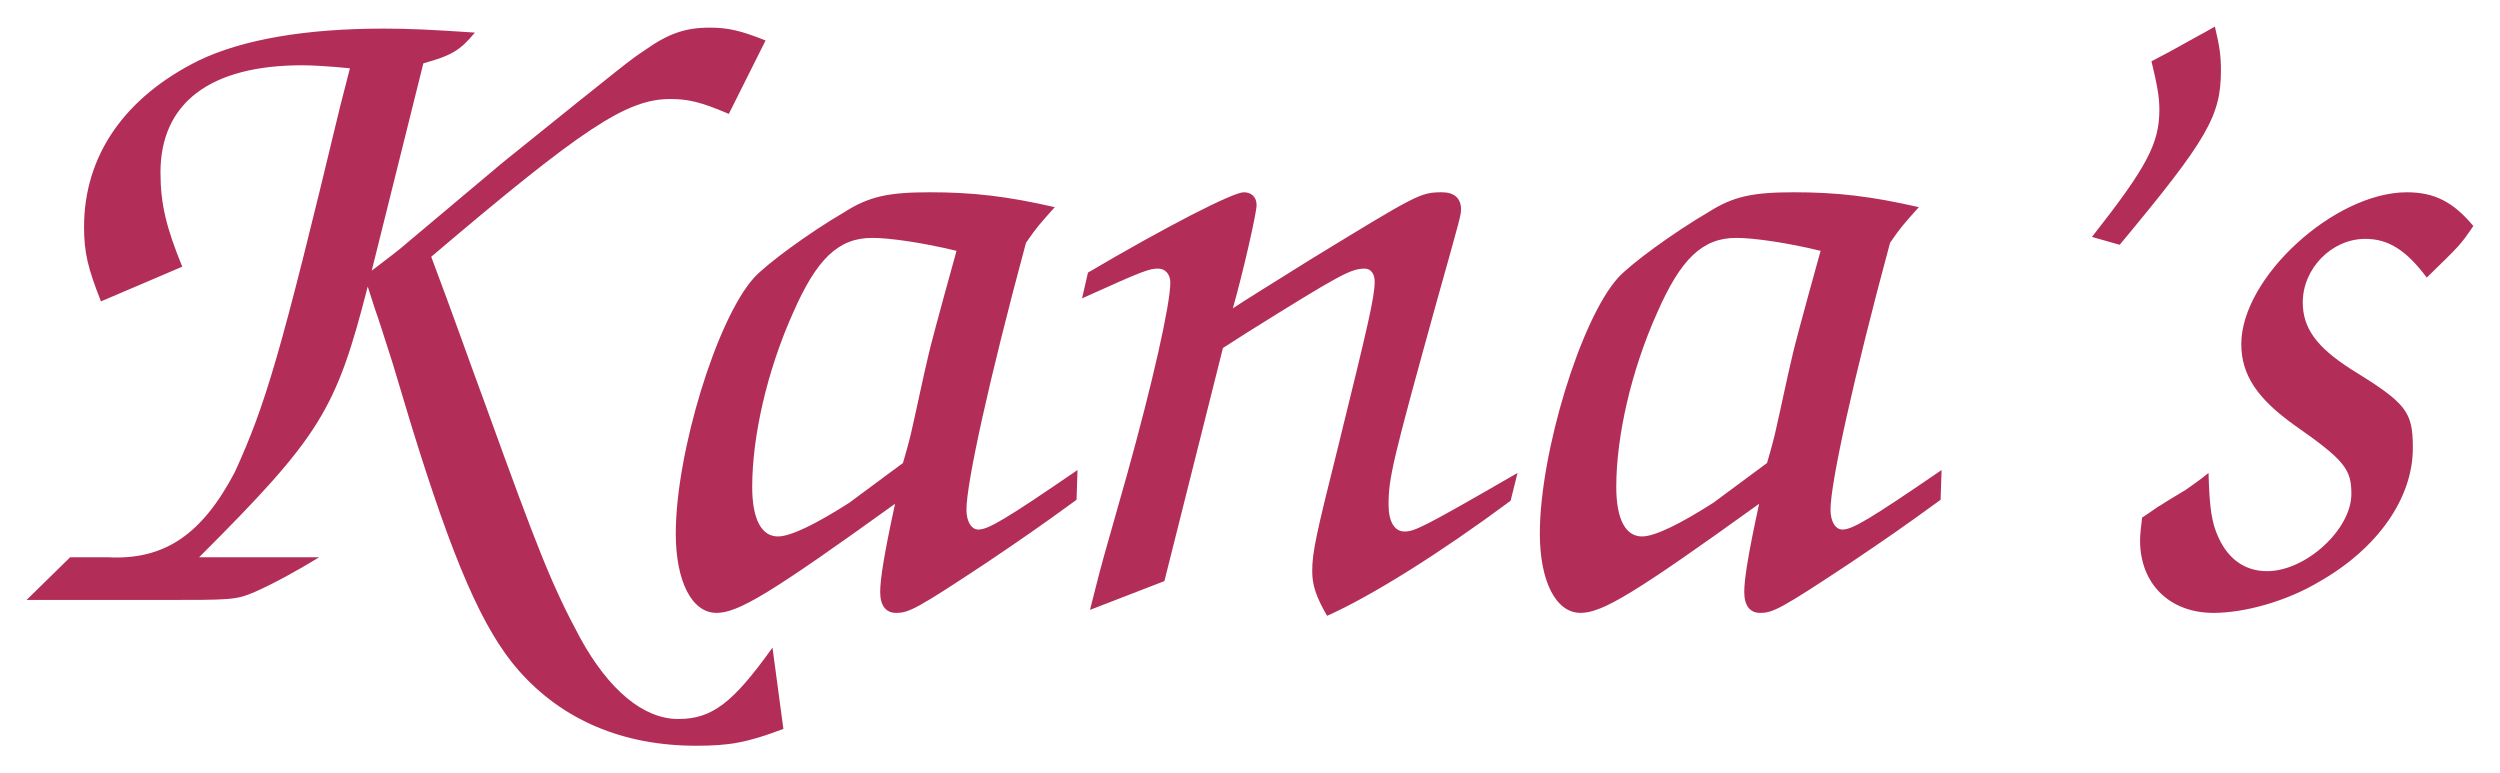
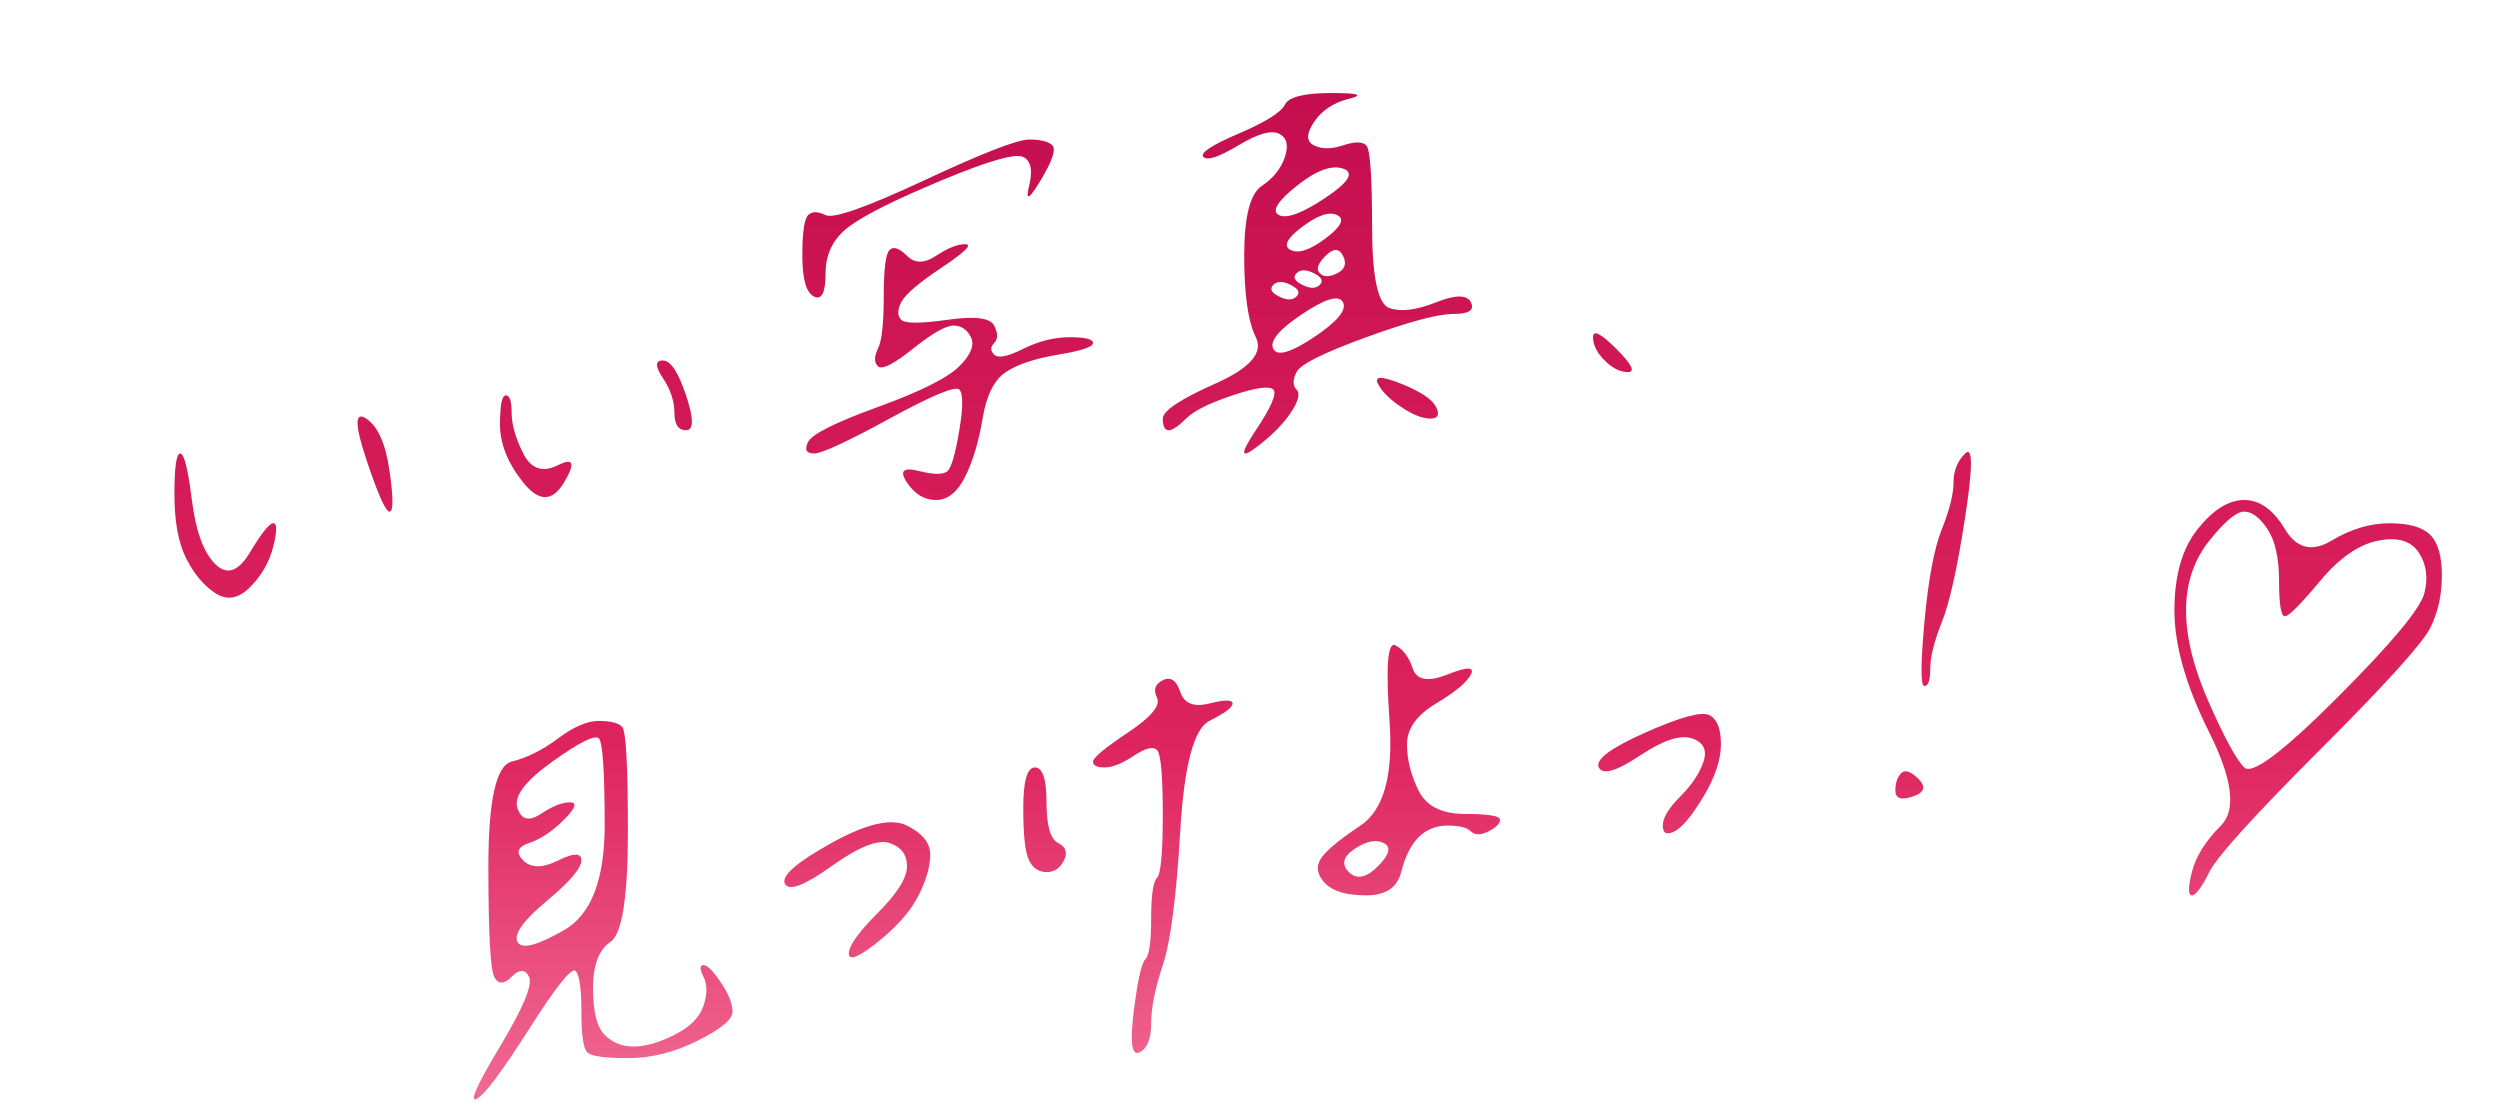
- <svg xmlns="http://www.w3.org/2000/svg" viewBox="6.86 44.26 282.27 87.2" role="img" aria-label="Kana’s">
-   <path fill="#b32d59" d="M94.08 117.38C89.6 123.65 87.25 125.44 83.44 125.44C79.52 125.44 75.6 122.19 72.35 116.26C69.1 110.21 67.54 106.18 61.82 90.38C59.47 84 58.24 80.42 55.55 73.25C72.69 58.69 77.62 55.44 82.54 55.44C84.56 55.44 86.02 55.78 89.15 57.12L93.3 48.83C90.5 47.71 89.04 47.38 87.02 47.38C84.22 47.38 82.32 48.05 79.63 49.95C77.95 51.07 77.95 51.07 63.62 62.61L52.42 72.02C52.08 72.35 50.74 73.36 48.83 74.82L54.66 51.41C57.9 50.51 58.8 49.95 60.48 47.94C55.44 47.6 52.98 47.49 50.18 47.49C41.33 47.49 34.27 48.72 29.34 51.07C20.94 55.22 16.35 61.82 16.35 69.89C16.35 72.8 16.8 74.59 18.26 78.29L27.44 74.37C25.65 70 24.98 67.31 24.98 63.73C24.98 55.89 30.58 51.63 40.99 51.63C42.11 51.63 44.02 51.74 46.37 51.97L45.25 56.34C38.53 84.34 36.85 89.94 33.38 97.55C29.68 104.61 25.42 107.52 19.04 107.18H14.78L9.86 112H25.2C33.04 112 33.49 112 35.62 111.1C37.86 110.1 40.32 108.75 42.9 107.18H29.34C43.01 93.52 44.8 90.61 48.38 76.61L49.17 79.07C49.84 80.98 49.84 81.09 51.18 85.23L53.2 91.95C58.02 107.63 61.38 115.36 65.41 119.95C70.34 125.55 77.17 128.46 85.46 128.46C89.15 128.46 91.17 128.13 95.31 126.56Z M128.52 97.33C120.35 102.93 118.44 104.05 117.32 104.05C116.54 104.05 115.98 103.15 115.98 101.81C115.98 98.78 118.56 87.02 122.7 71.68C123.93 69.89 124.16 69.66 125.95 67.65C120.57 66.42 116.76 65.97 111.84 65.97C107.24 65.97 105 66.42 102.2 68.21C98.17 70.56 93.47 74.03 92.01 75.6C87.76 80.3 83.16 95.42 83.16 104.5C83.16 109.87 84.96 113.46 87.76 113.46C90.22 113.46 93.92 111.22 107.92 101.14C106.68 106.85 106.24 109.65 106.24 111.1C106.24 112.67 106.91 113.46 108.03 113.46C109.48 113.46 110.38 113.01 118.33 107.74C122.14 105.17 124.27 103.71 128.41 100.69ZM108.81 96.54C104.89 99.46 102.88 100.91 102.76 101.02C99.07 103.38 96.16 104.83 94.7 104.83C92.8 104.83 91.79 102.82 91.79 99.23C91.79 93.52 93.47 86.13 96.38 79.63C99.07 73.47 101.53 71.12 105.34 71.12C107.36 71.12 111.16 71.68 114.86 72.58C112.62 80.64 111.84 83.66 111.72 84.22C111.05 87.02 110.49 89.82 109.82 92.74C109.71 93.3 109.37 94.64 108.81 96.54Z M138.33 109.87 144.94 83.55 147.74 81.76C158.15 75.26 159.38 74.59 160.95 74.59C161.62 74.59 162.07 75.15 162.07 76.05C162.07 77.84 161.29 81.09 157.93 94.75C155.46 104.61 155.02 106.62 155.02 108.75C155.02 110.32 155.46 111.66 156.7 113.79C161.74 111.55 169.58 106.62 177.42 100.8L178.2 97.66C167.34 103.94 166.55 104.27 165.43 104.27C164.31 104.27 163.64 103.15 163.64 101.25C163.64 98.22 164.09 96.32 169.02 78.51C171.82 68.54 171.82 68.54 171.82 67.87C171.82 66.64 171.03 65.97 169.69 65.97C167.22 65.97 166.89 66.19 154.79 73.58C150.31 76.38 147.4 78.18 146.06 79.07C147.18 75.15 148.74 68.32 148.74 67.42C148.74 66.53 148.18 65.97 147.29 65.97C146.06 65.97 138.44 69.89 129.7 75.04L129.03 77.95C136.2 74.7 136.65 74.59 137.66 74.59C138.44 74.59 139 75.26 139 76.16C139 78.62 136.98 87.58 134.07 98L131.5 107.07C131.27 107.86 130.71 109.98 129.93 113.12Z M226.08 97.33C217.91 102.93 216 104.05 214.88 104.05C214.1 104.05 213.54 103.15 213.54 101.81C213.54 98.78 216.12 87.02 220.26 71.68C221.49 69.89 221.72 69.66 223.51 67.65C218.13 66.42 214.32 65.97 209.4 65.97C204.8 65.97 202.56 66.42 199.76 68.21C195.73 70.56 191.03 74.03 189.57 75.6C185.32 80.3 180.72 95.42 180.72 104.5C180.72 109.87 182.52 113.46 185.32 113.46C187.78 113.46 191.48 111.22 205.48 101.14C204.24 106.85 203.8 109.65 203.8 111.1C203.8 112.67 204.47 113.46 205.59 113.46C207.04 113.46 207.94 113.01 215.89 107.74C219.7 105.17 221.83 103.71 225.97 100.69ZM206.37 96.54C202.45 99.46 200.44 100.91 200.32 101.02C196.63 103.38 193.72 104.83 192.26 104.83C190.36 104.83 189.35 102.82 189.35 99.23C189.35 93.52 191.03 86.13 193.94 79.63C196.63 73.47 199.09 71.12 202.9 71.12C204.92 71.12 208.72 71.68 212.42 72.58C210.18 80.64 209.4 83.66 209.28 84.22C208.61 87.02 208.05 89.82 207.38 92.74C207.27 93.3 206.93 94.64 206.37 96.54Z M246.19 71.9C256.16 59.92 257.62 57.34 257.62 52.19C257.62 50.62 257.5 49.62 256.94 47.26C255.94 47.82 255.38 48.16 254.93 48.38L251.9 50.06L249.78 51.18C250.45 53.98 250.67 55.22 250.67 56.67C250.67 60.48 249.22 63.17 243.06 71.01Z M248.72 102.7C248.6 103.71 248.49 104.61 248.49 105.28C248.49 110.21 251.85 113.46 256.78 113.46C260.36 113.46 265.07 112.11 268.65 109.98C275.37 106.18 279.29 100.46 279.29 94.86C279.29 90.72 278.62 89.82 272.24 85.9C268.43 83.44 266.86 81.31 266.86 78.4C266.86 74.59 270.11 71.23 273.92 71.23C276.49 71.23 278.51 72.46 280.86 75.6C284.67 71.9 284.67 71.9 286.12 69.78C283.88 67.09 281.76 65.97 278.62 65.97C270.44 65.97 259.92 75.6 259.92 83.1C259.92 86.58 261.71 89.26 265.96 92.29C271.56 96.21 272.35 97.22 272.35 100.02C272.35 104.05 267.2 108.75 262.83 108.75C260.36 108.75 258.46 107.41 257.34 104.94C256.56 103.26 256.33 101.58 256.22 97.66C254.99 98.67 254.09 99.23 253.64 99.57C252.75 100.13 251.74 100.69 250.73 101.36C250.62 101.36 249.61 102.14 248.72 102.7Z" />
+ <svg xmlns="http://www.w3.org/2000/svg" viewBox="0 0 215 96">
+   <defs>
+     <linearGradient id="r" x2="0" y2="1">
+       <stop stop-color="#c50e4e" />
+       <stop offset=".65" stop-color="#de245e" />
+       <stop offset="1" stop-color="#f16a94" />
+     </linearGradient>
+   </defs>
+   <path fill="url(#r)" fill-rule="evenodd" d="M78,71Q76,70 71.5,72.5Q67,75 67.5,76Q68,77 71.5,74.5Q75,72 76.5,72.5Q78,73 78,74.5Q78,76 75.5,78.5Q73,81 73,82Q73,83 75.5,81Q78,79 79,77Q80,75 80,73.5Q80,72 78,71ZM164.5,68.5Q166,68 165,67Q164,66 163.5,66.5Q163,67 163,68Q163,69 164.5,68.5ZM89,66Q88,66 88,69.5Q88,73 88.5,74Q89,75 90,75Q91,75 91.5,74Q92,73 91,72.5Q90,72 90,69Q90,66 89,66ZM53.5,62.5Q53,62 51.5,62Q50,62 48,63.5Q46,65 44,65.5Q42,66 42,74.5Q42,83 42.5,84Q43,85 44,84Q45,83 45.5,84Q46,85 43,90Q40,95 41,94.5Q42,94 45.5,88.5Q49,83 49.5,83.5Q50,84 50,87Q50,90 50.5,90.5Q51,91 54,91Q57,91 60,89.5Q63,88 63,87Q63,86 62,84.5Q61,83 60.5,83Q60,83 60.5,84Q61,85 60.5,86.5Q60,88 58,89Q56,90 54.5,90Q53,90 52,89Q51,88 51,85Q51,82 52.5,81Q54,80 54,71.5Q54,63 53.5,62.5ZM47.5,65.5Q51,63 51.5,63.5Q52,64 52,71Q52,78 48.5,80Q45,82 44.5,81Q44,80 47,77.5Q50,75 50,74Q50,73 48,74Q46,75 45,74Q44,73 45.5,72.5Q47,72 48.5,70.5Q50,69 49,69Q48,69 46.5,70Q45,71 44.5,69.5Q44,68 47.5,65.5ZM147,61.5Q146,61 141.5,63Q137,65 137.5,66Q138,67 141,65Q144,63 145.5,63.5Q147,64 146.5,65.5Q146,67 144.5,68.5Q143,70 143,71Q143,72 144,71.5Q145,71 146.5,68.5Q148,66 148,64Q148,62 147,61.5ZM101.5,59.5Q101,58 100,58.5Q99,59 99.5,60Q100,61 97,63Q94,65 94,65.5Q94,66 95,66Q96,66 97.5,65Q99,64 99.5,64.5Q100,65 100,70Q100,75 99.5,75.5Q99,76 99,79Q99,82 98.5,82.5Q98,83 97.5,87Q97,91 98,90.5Q99,90 99,88Q99,86 100,83Q101,80 101.5,71.5Q102,63 104,62Q106,61 106,60.5Q106,60 104,60.5Q102,61 101.5,59.5ZM126.5,58Q127,57 124.5,58Q122,59 121.5,57.5Q121,56 120,55.5Q119,55 119.5,62Q120,69 117,71Q114,73 113.5,74Q113,75 114,76Q115,77 117.5,77Q120,77 120.5,75Q121,73 122,72Q123,71 124.5,71Q126,71 126.5,71.5Q127,72 128,71.5Q129,71 129,70.5Q129,70 126,70Q123,70 122,68Q121,66 121,64Q121,62 123.5,60.5Q126,59 126.5,58ZM116,75Q115,74 116.5,73Q118,72 119,72.5Q120,73 118.5,74.5Q117,76 116,75ZM209,46Q208,45 205.5,45Q203,45 200.5,46.5Q198,48 196.5,45.5Q195,43 193,43Q191,43 189,45.5Q187,48 187,52.5Q187,57 190,63Q193,69 191,71Q189,73 188.5,75Q188,77 188.5,77Q189,77 190,75Q191,73 199.5,64.5Q208,56 209,54Q210,52 210,49.5Q210,47 209,46ZM204.5,46.5Q207,46 208,47.5Q209,49 208.5,51Q208,53 201,60Q194,67 193,66Q192,65 190,60.5Q188,56 188,52.5Q188,49 190,46.5Q192,44 193,44Q194,44 195,45.5Q196,47 196,50Q196,53 196.5,53Q197,53 199.5,50Q202,47 204.5,46.5ZM15.5,39Q15,39 15,42.5Q15,46 16,48Q17,50 18.5,51Q20,52 21.5,50.5Q23,49 23.5,47Q24,45 23.5,45Q23,45 21.5,47.5Q20,50 18.5,48.5Q17,47 16.5,43Q16,39 15.5,39ZM169,44.5Q170,38 169,39Q168,40 168,41.5Q168,43 167,45.5Q166,48 165.5,53.5Q165,59 165.5,59Q166,59 166,57.5Q166,56 167,53.5Q168,51 169,44.5ZM31.5,36Q30,35 31.5,39.5Q33,44 33.5,44Q34,44 33.5,40.5Q33,37 31.5,36ZM43.5,34Q43,34 43,36.5Q43,39 45,41.5Q47,44 48.5,41.5Q50,39 48,40Q46,41 45,39Q44,37 44,35.5Q44,34 43.5,34ZM120.5,33Q118,32 118.5,33Q119,34 120.5,35Q122,36 123,36Q124,36 123.5,35Q123,34 120.5,33ZM57,31Q56,31 57,32.5Q58,34 58,35.5Q58,37 59,37Q60,37 59,34Q58,31 57,31ZM139,30Q137,28 137,29Q137,30 138,31Q139,32 140,32Q141,32 139,30ZM78,22Q77,21 76.5,21.5Q76,22 76,25.5Q76,29 75.5,30Q75,31 75.5,31.5Q76,32 78.5,30Q81,28 82,28Q83,28 83.5,29Q84,30 82.5,31.5Q81,33 75.5,35Q70,37 69.5,38Q69,39 70,39Q71,39 76.5,36Q82,33 82.5,33.5Q83,34 82.5,37Q82,40 81.5,40.5Q81,41 79,40.5Q77,40 78,41.5Q79,43 80.5,43Q82,43 83,41Q84,39 84.5,36Q85,33 86.5,32Q88,31 91,30.5Q94,30 94,29.5Q94,29 92,29Q90,29 88,30Q86,31 85.5,30.5Q85,30 85.5,29.5Q86,29 85.5,28Q85,27 81.5,27.5Q78,28 77.5,27.5Q77,27 77.5,26Q78,25 81,23Q84,21 83,21Q82,21 80.5,22Q79,23 78,22ZM89.5,15.5Q91,13 90.5,12.5Q90,12 88.5,12Q87,12 79.5,15.5Q72,19 71,18.5Q70,18 69.5,18.5Q69,19 69,22Q69,25 70,25.5Q71,26 71,23.5Q71,21 73,19.5Q75,18 81,15.5Q87,13 88,13.5Q89,14 88.5,16Q88,18 89.5,15.5ZM116,8.5Q118,8 114.5,8Q111,8 110.5,9Q110,10 106.5,11.5Q103,13 103.5,13.5Q104,14 106.5,12.5Q109,11 110,11.5Q111,12 110.5,13.5Q110,15 108.5,16Q107,17 107,22Q107,27 108,29Q109,31 104.5,33Q100,35 100,36Q100,37 100.5,37Q101,37 102,36Q103,35 106,34Q109,33 109.5,33.5Q110,34 108,37Q106,40 108,38.5Q110,37 111,35.5Q112,34 111.5,33.5Q111,33 111.5,32Q112,31 117.5,29Q123,27 125,27Q127,27 126.5,26Q126,25 123.5,26Q121,27 119.5,26.5Q118,26 118,19.5Q118,13 117.5,12.5Q117,12 115.5,12.5Q114,13 113,12.5Q112,12 113,10.5Q114,9 116,8.5ZM112,27Q115,25 115.5,26Q116,27 113,29Q110,31 109.5,30Q109,29 112,27ZM110,25.5Q109,25 109.5,24.5Q110,24 111,24.5Q112,25 111.5,25.5Q111,26 110,25.5ZM112,24.5Q111,24 111.5,23.5Q112,23 113,23.5Q114,24 113.5,24.5Q113,25 112,24.5ZM114,22Q115,21 115.5,22Q116,23 115,23.5Q114,24 113.5,23.5Q113,23 114,22ZM115,18.5Q116,19 114,20.5Q112,22 111,21.5Q110,21 112,19.5Q114,18 115,18.5ZM115.5,14.5Q117,15 114,17Q111,19 110,18.5Q109,18 111.5,16Q114,14 115.5,14.5Z" />
+   <path fill="#354159" fill-rule="evenodd" d="" />
+   <path fill="#efb650" fill-rule="evenodd" d="" />
</svg>
